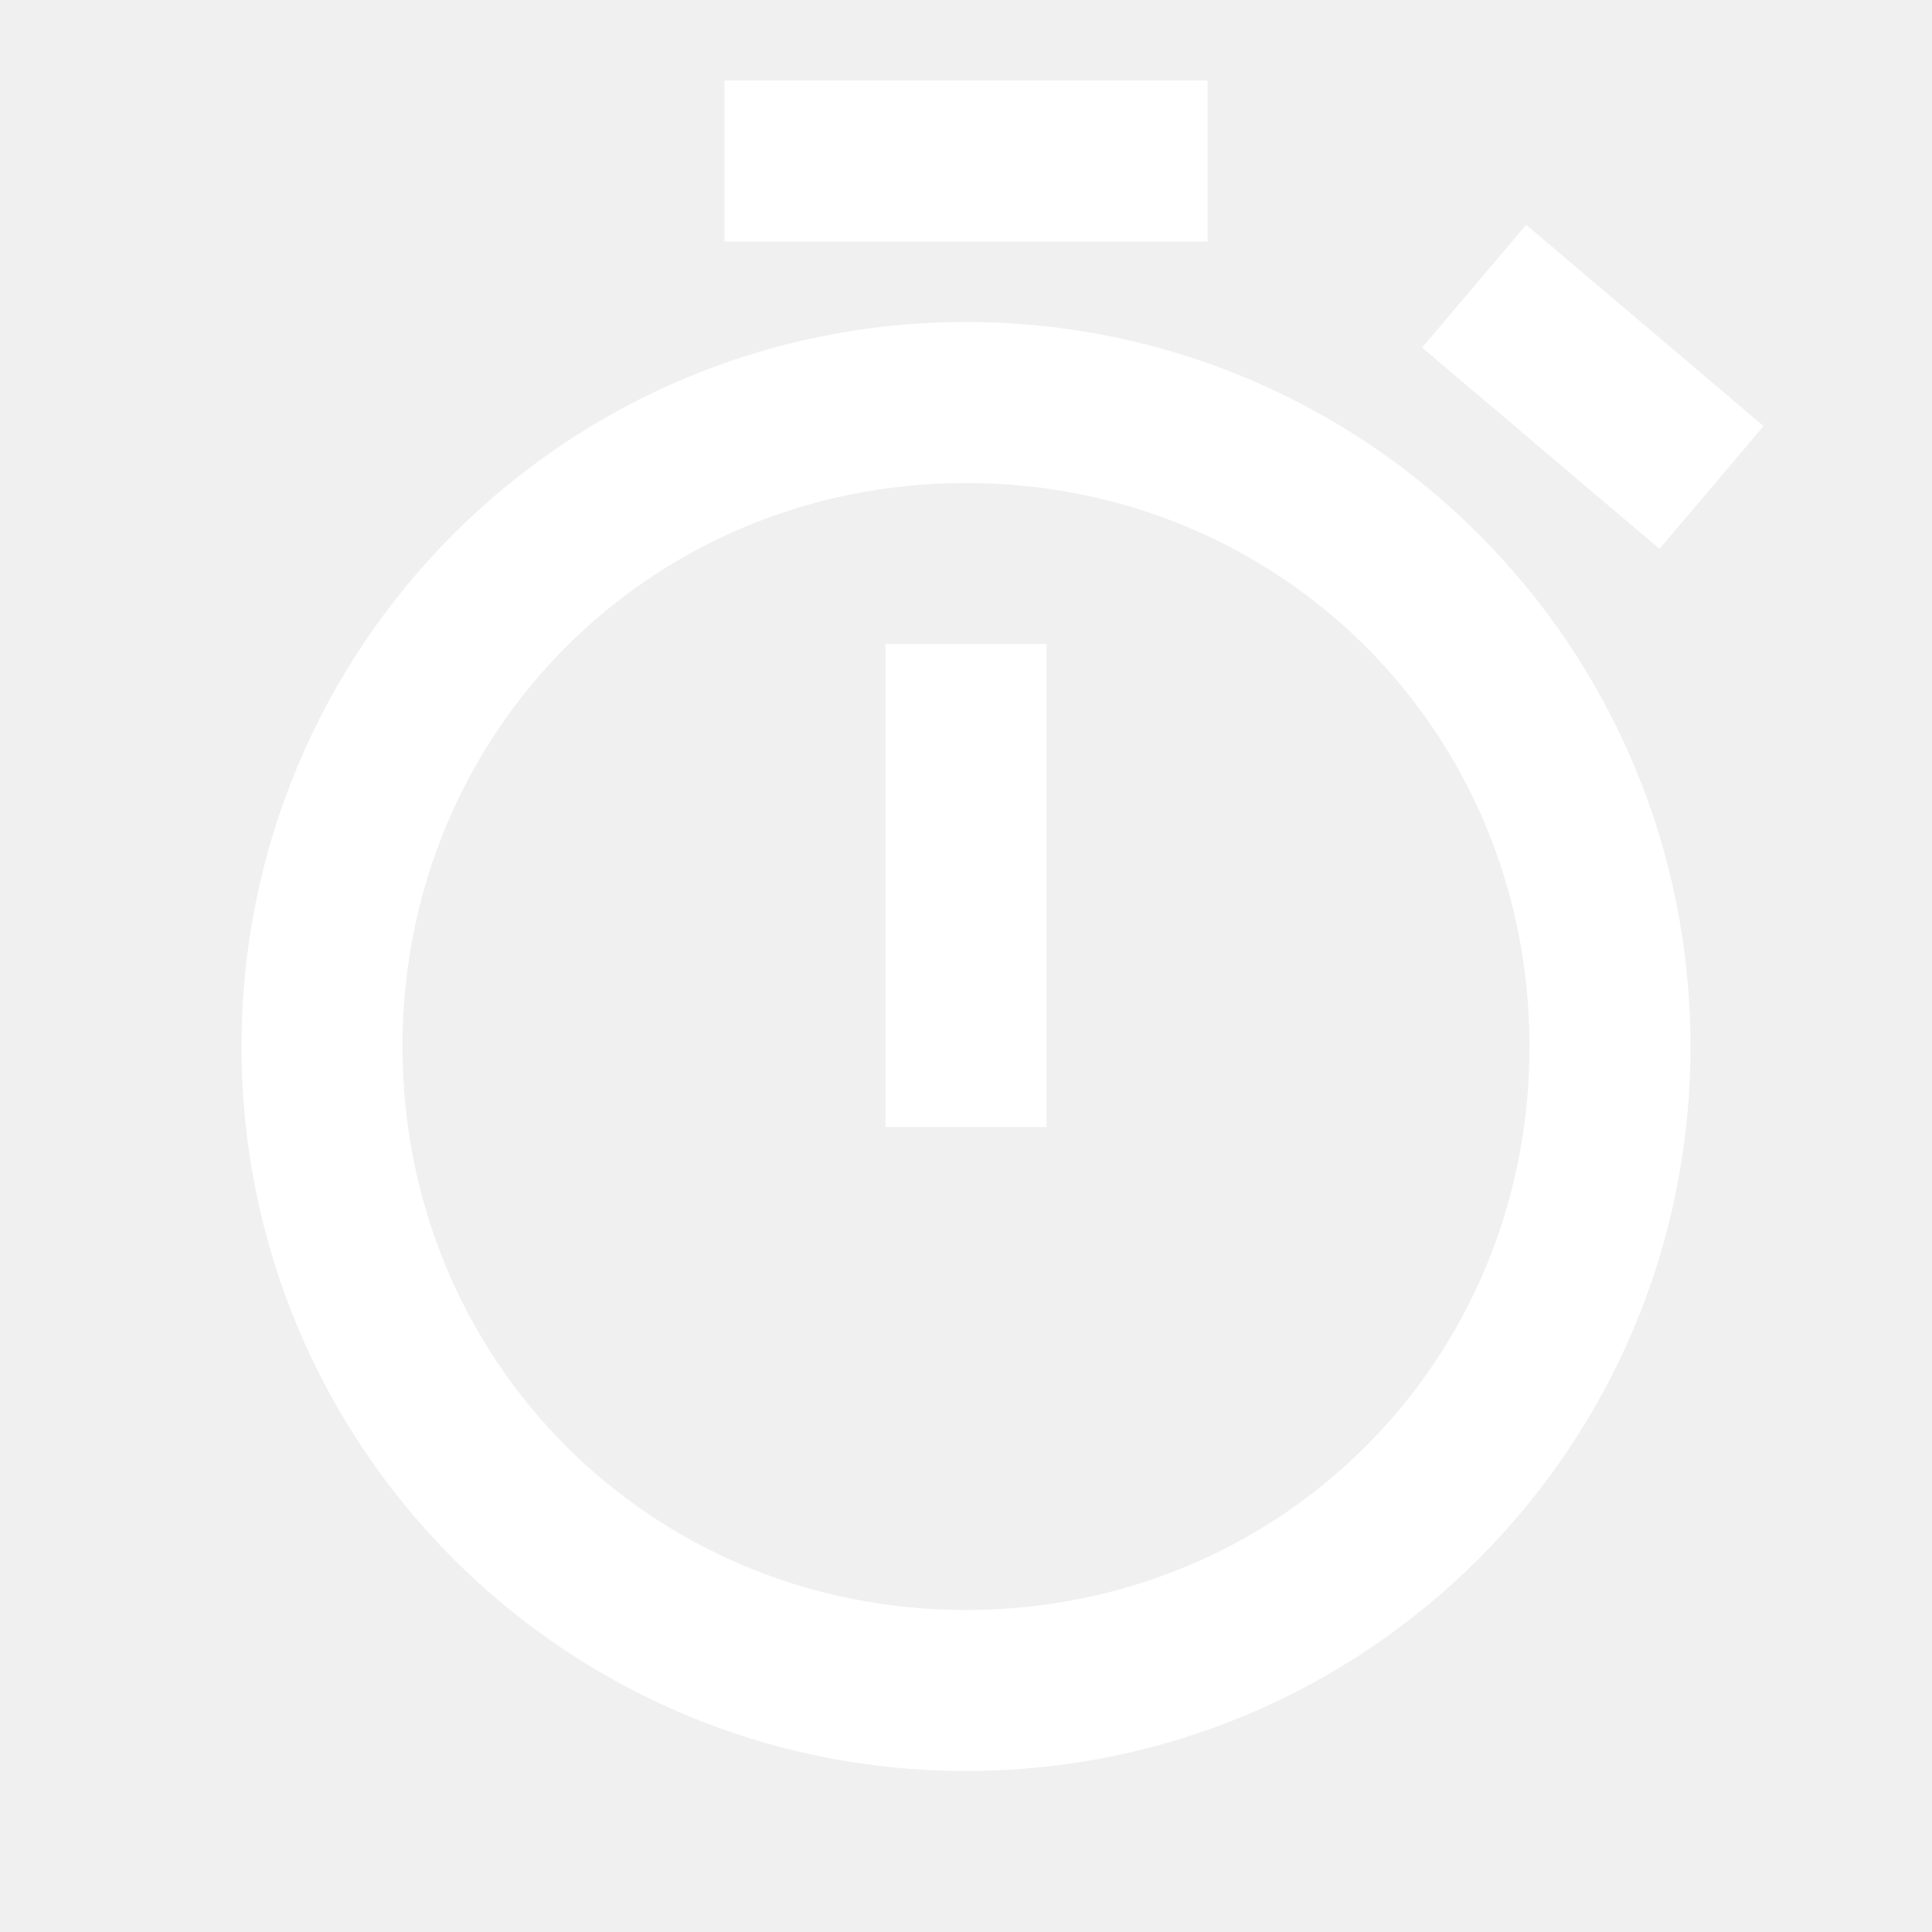
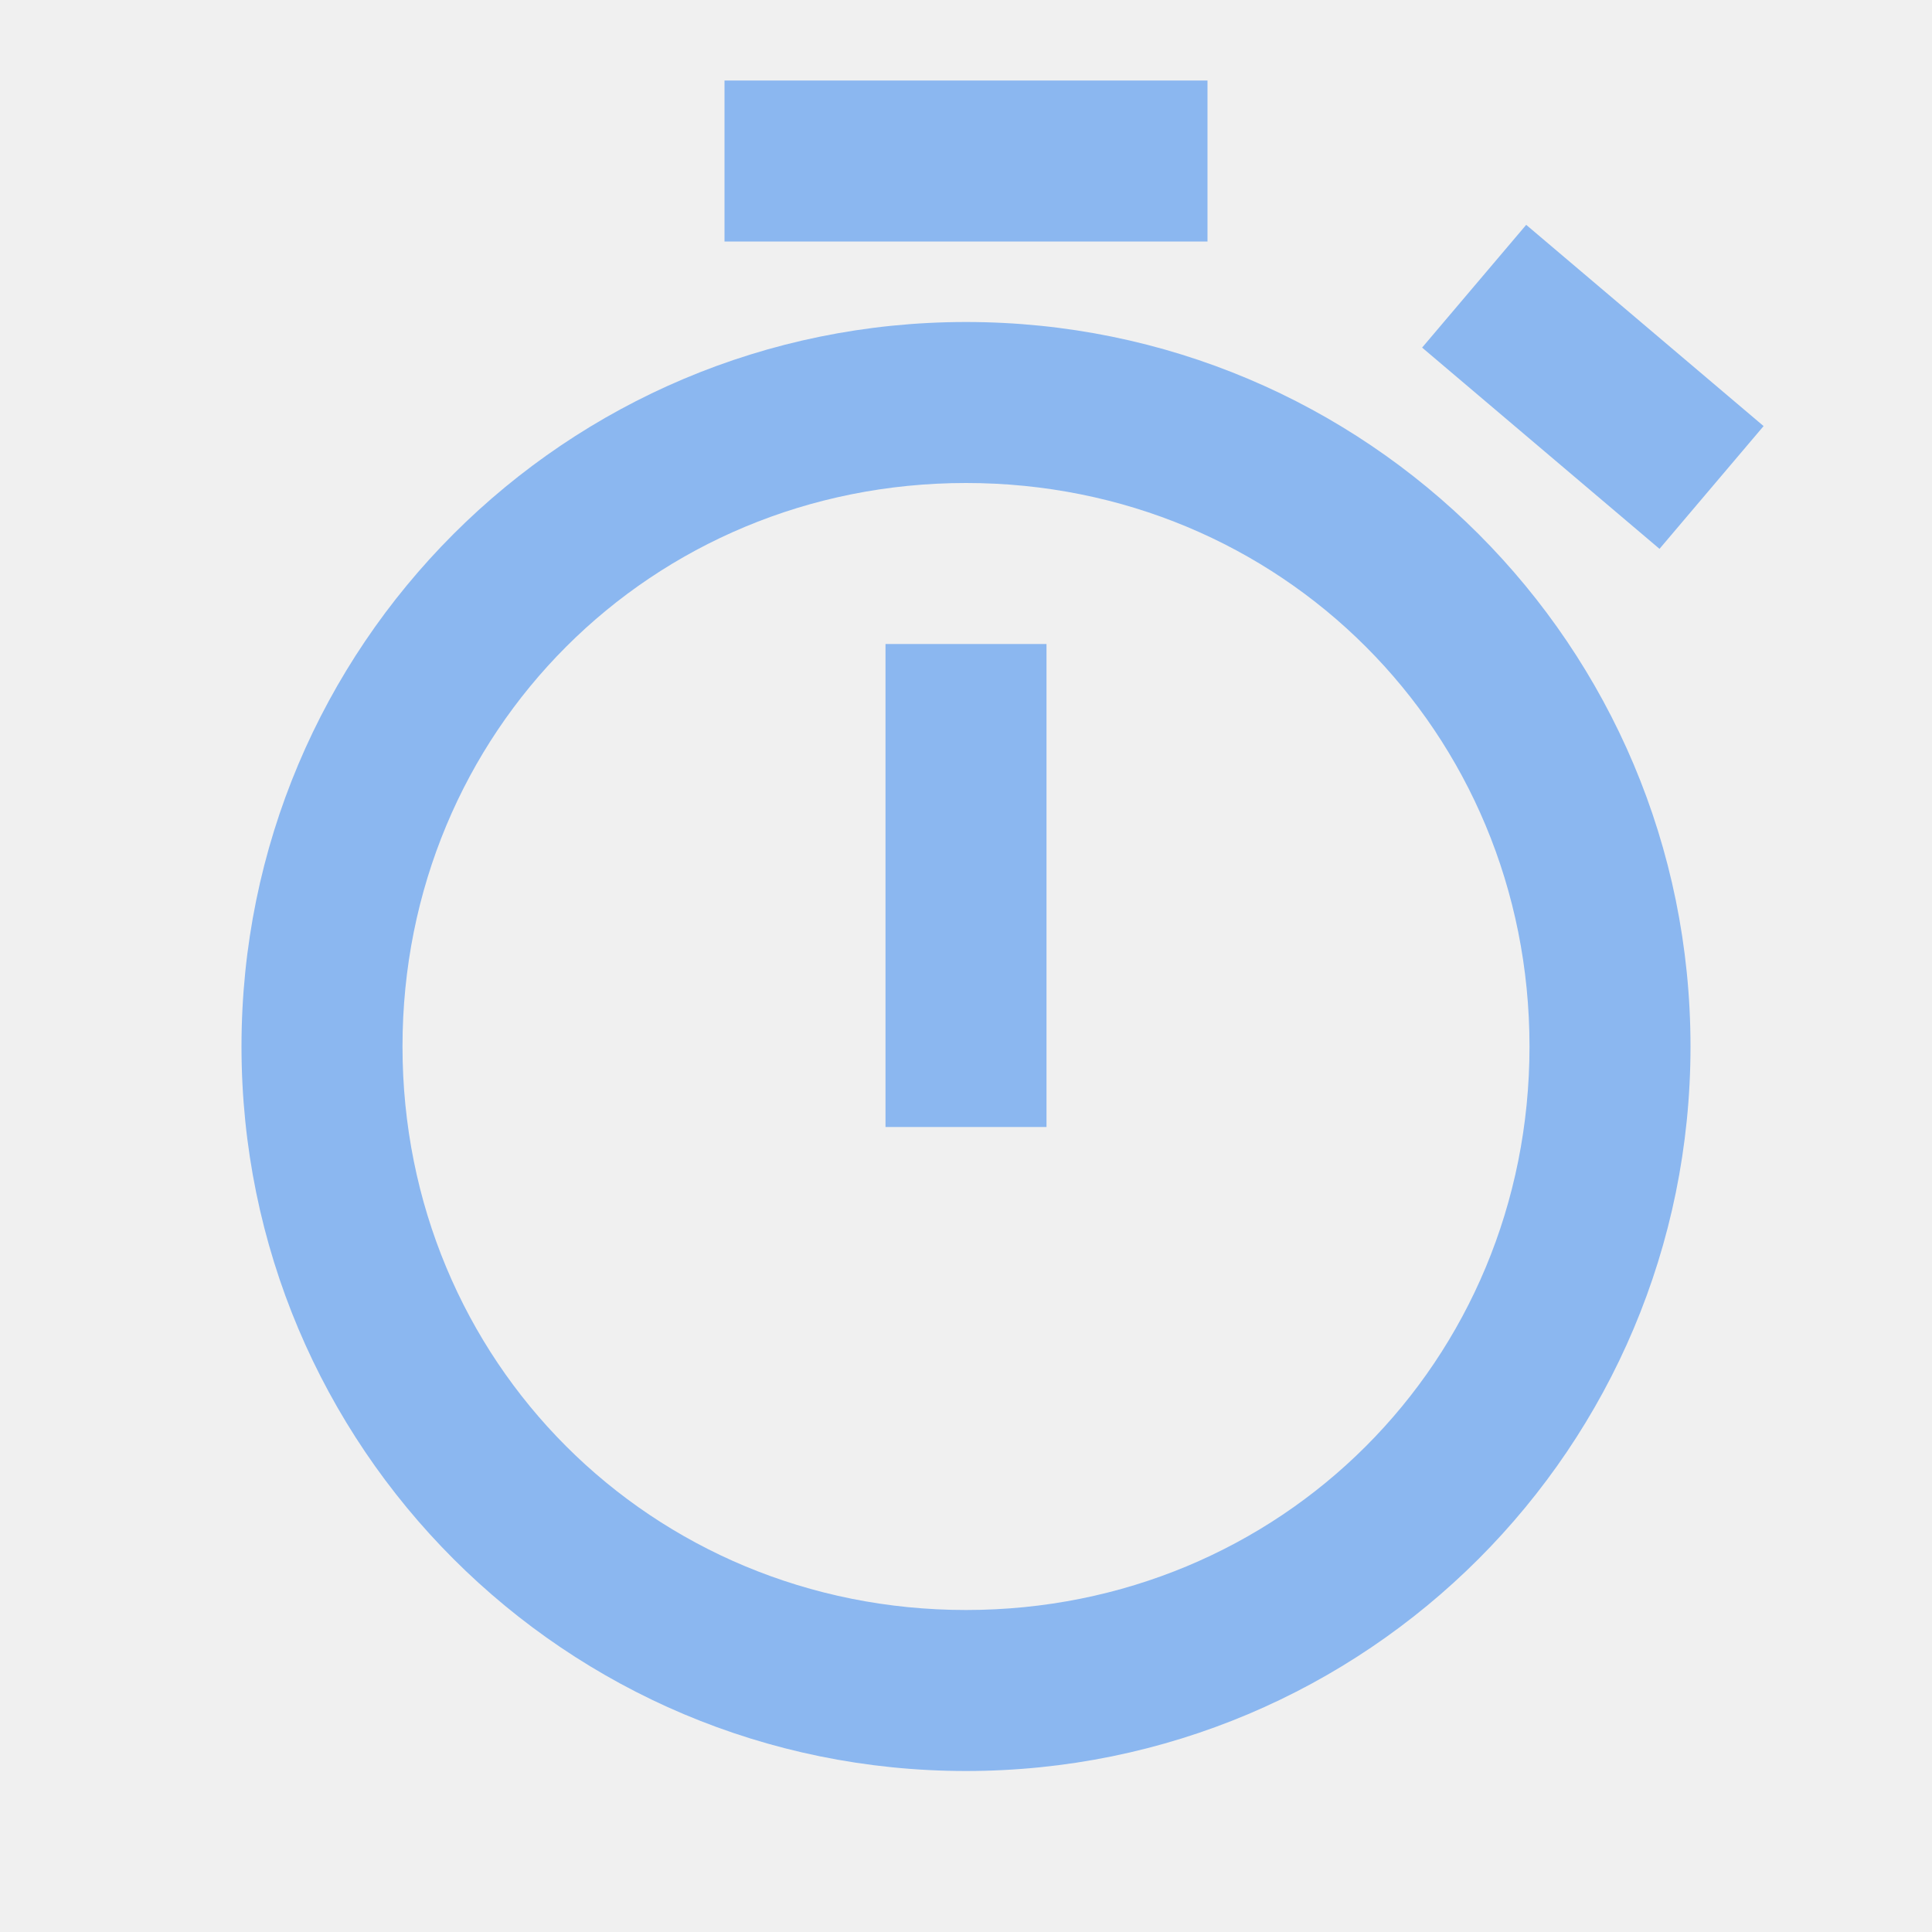
- <svg xmlns="http://www.w3.org/2000/svg" fill="#fff" viewBox="0 0 24 24" width="24px" height="24px">
+ <svg xmlns="http://www.w3.org/2000/svg" fill="#8bb7f0" viewBox="0 0 24 24" width="24px" height="24px">
  <path d="M 9 1 L 9 3 L 15 3 L 15 1 L 9 1 z M 18.959 2.793 L 17.666 4.318 L 20.615 6.818 L 21.908 5.293 L 18.959 2.793 z M 12 4 C 7.023 4 3 8.023 3 13 C 3 17.977 7.023 22 12 22 C 16.977 22 21 17.977 21 13 C 21 8.023 16.977 4 12 4 z M 12 6 C 15.911 6 19 9.089 19 13 C 19 16.911 15.911 20 12 20 C 8.089 20 5 16.911 5 13 C 5 9.089 8.089 6 12 6 z M 11 8 L 11 14 L 13 14 L 13 8 L 11 8 z" />
</svg>
